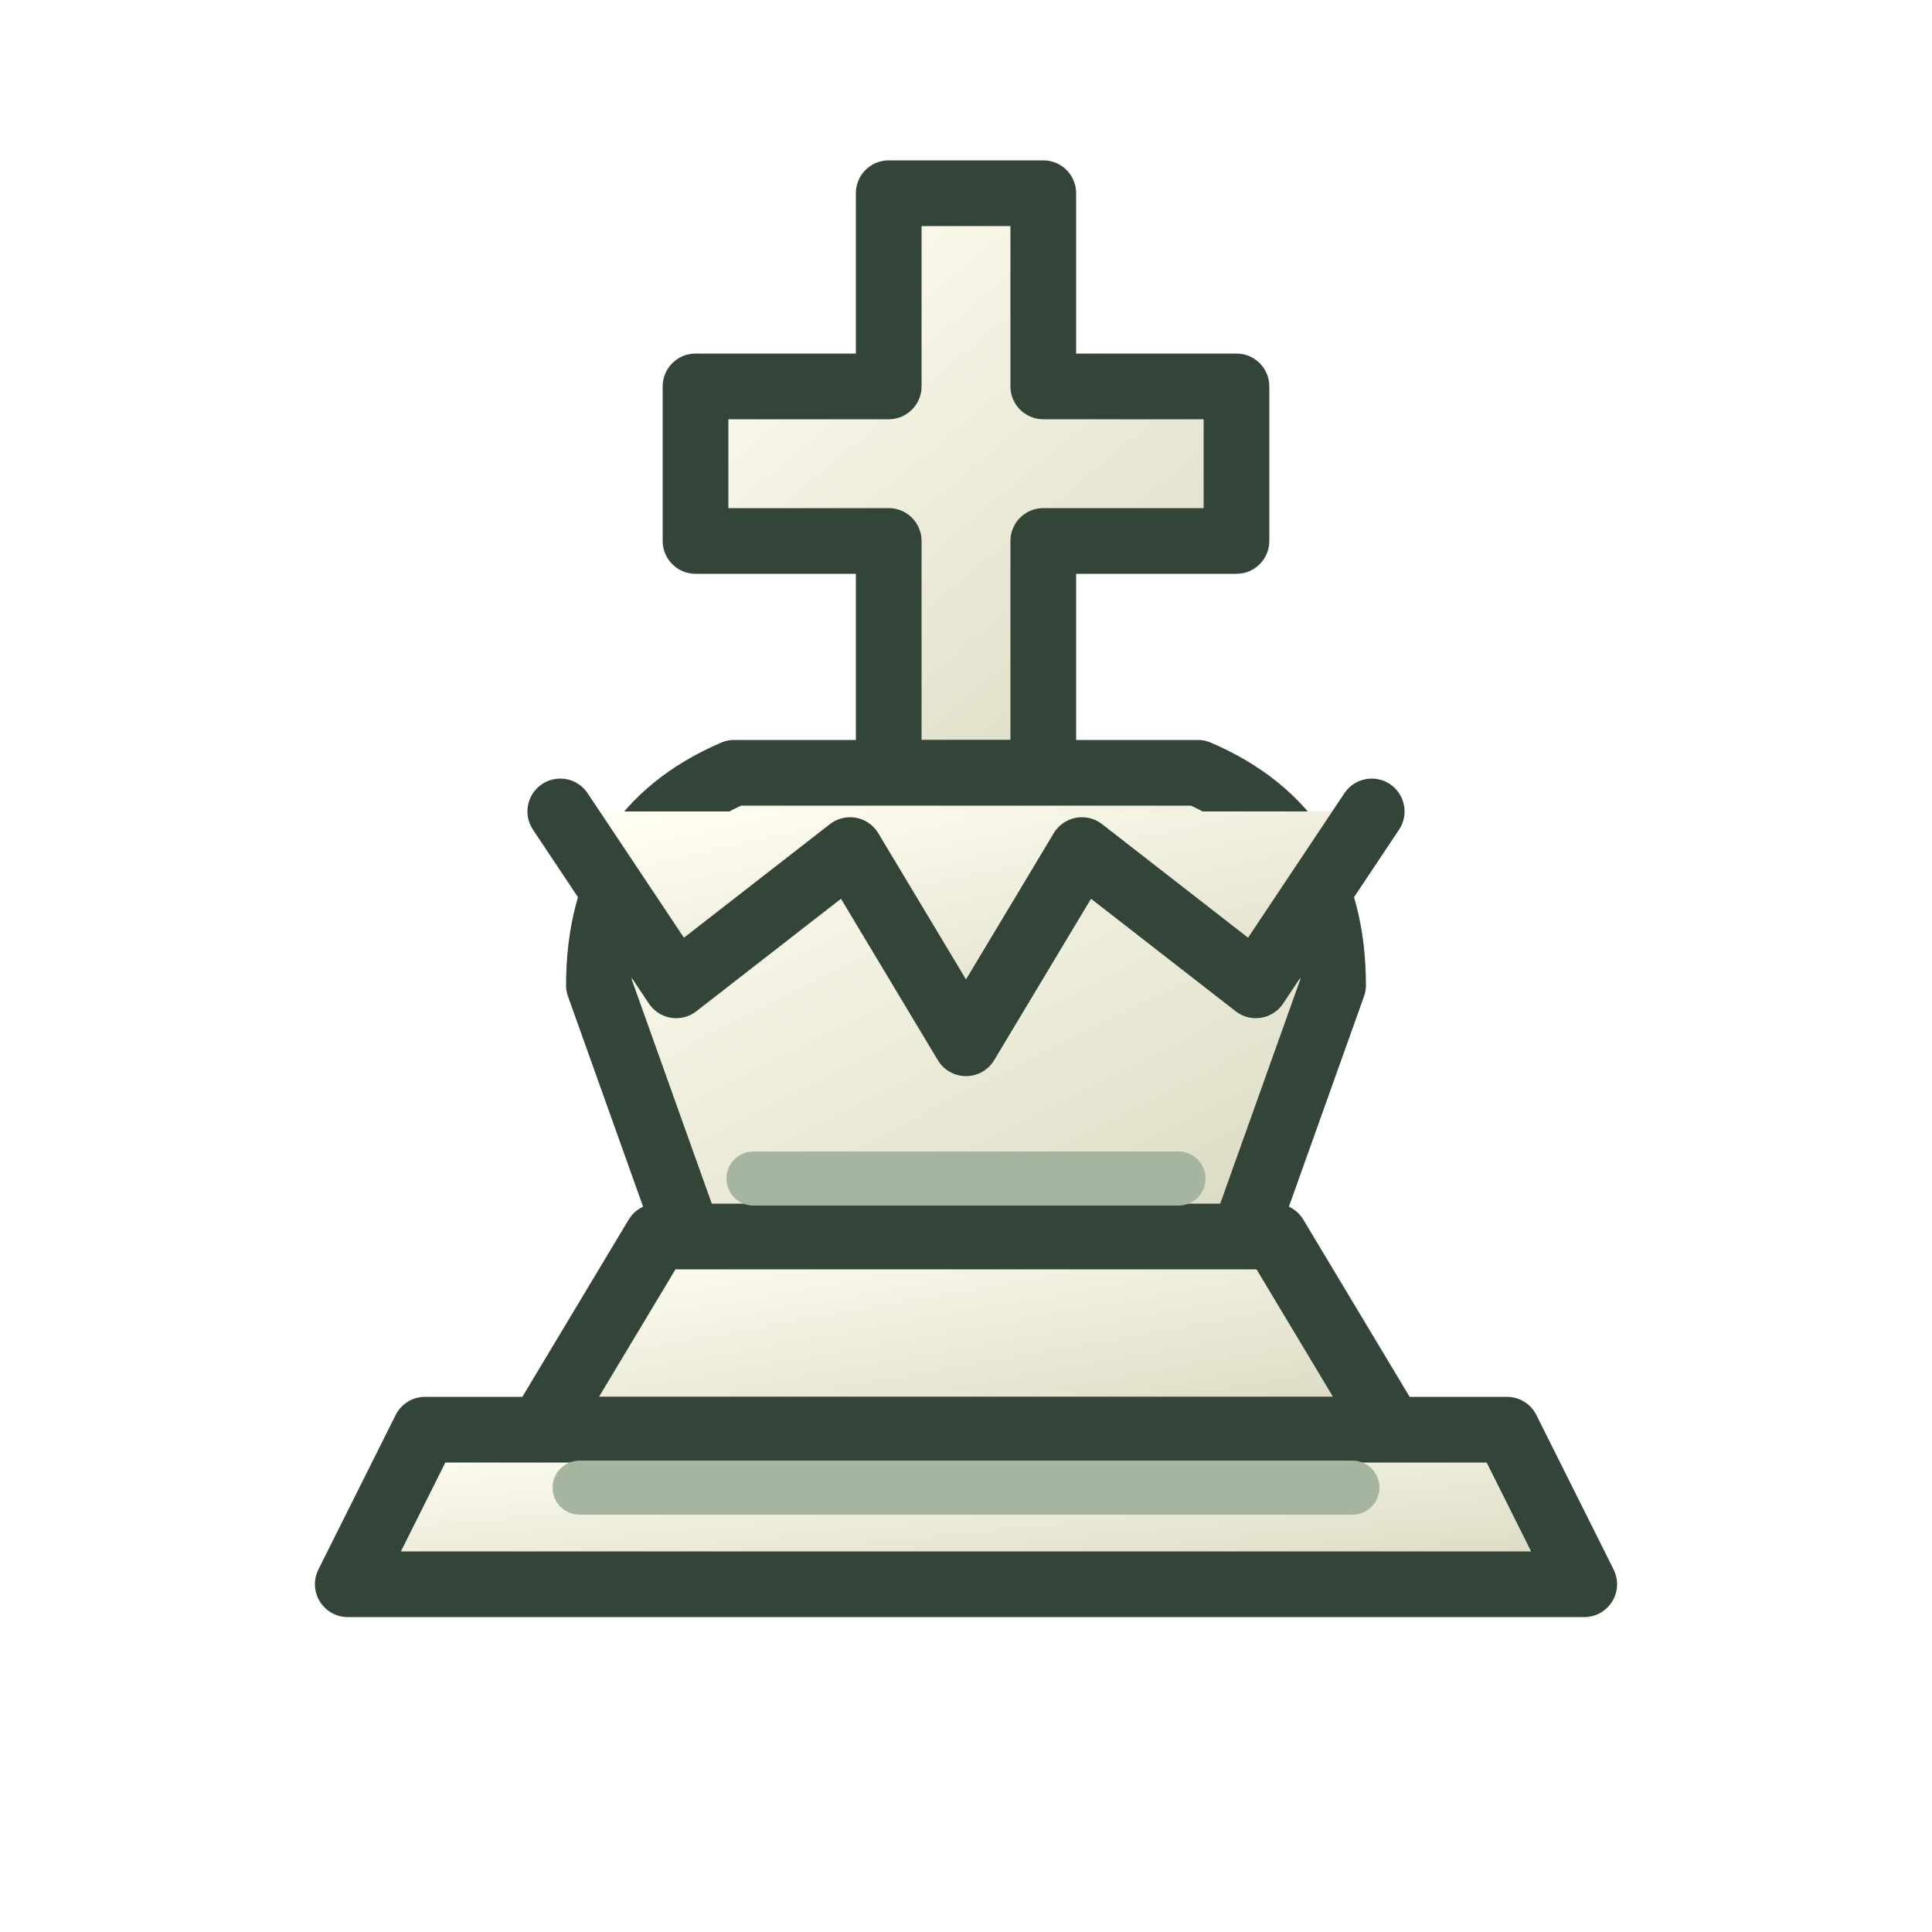
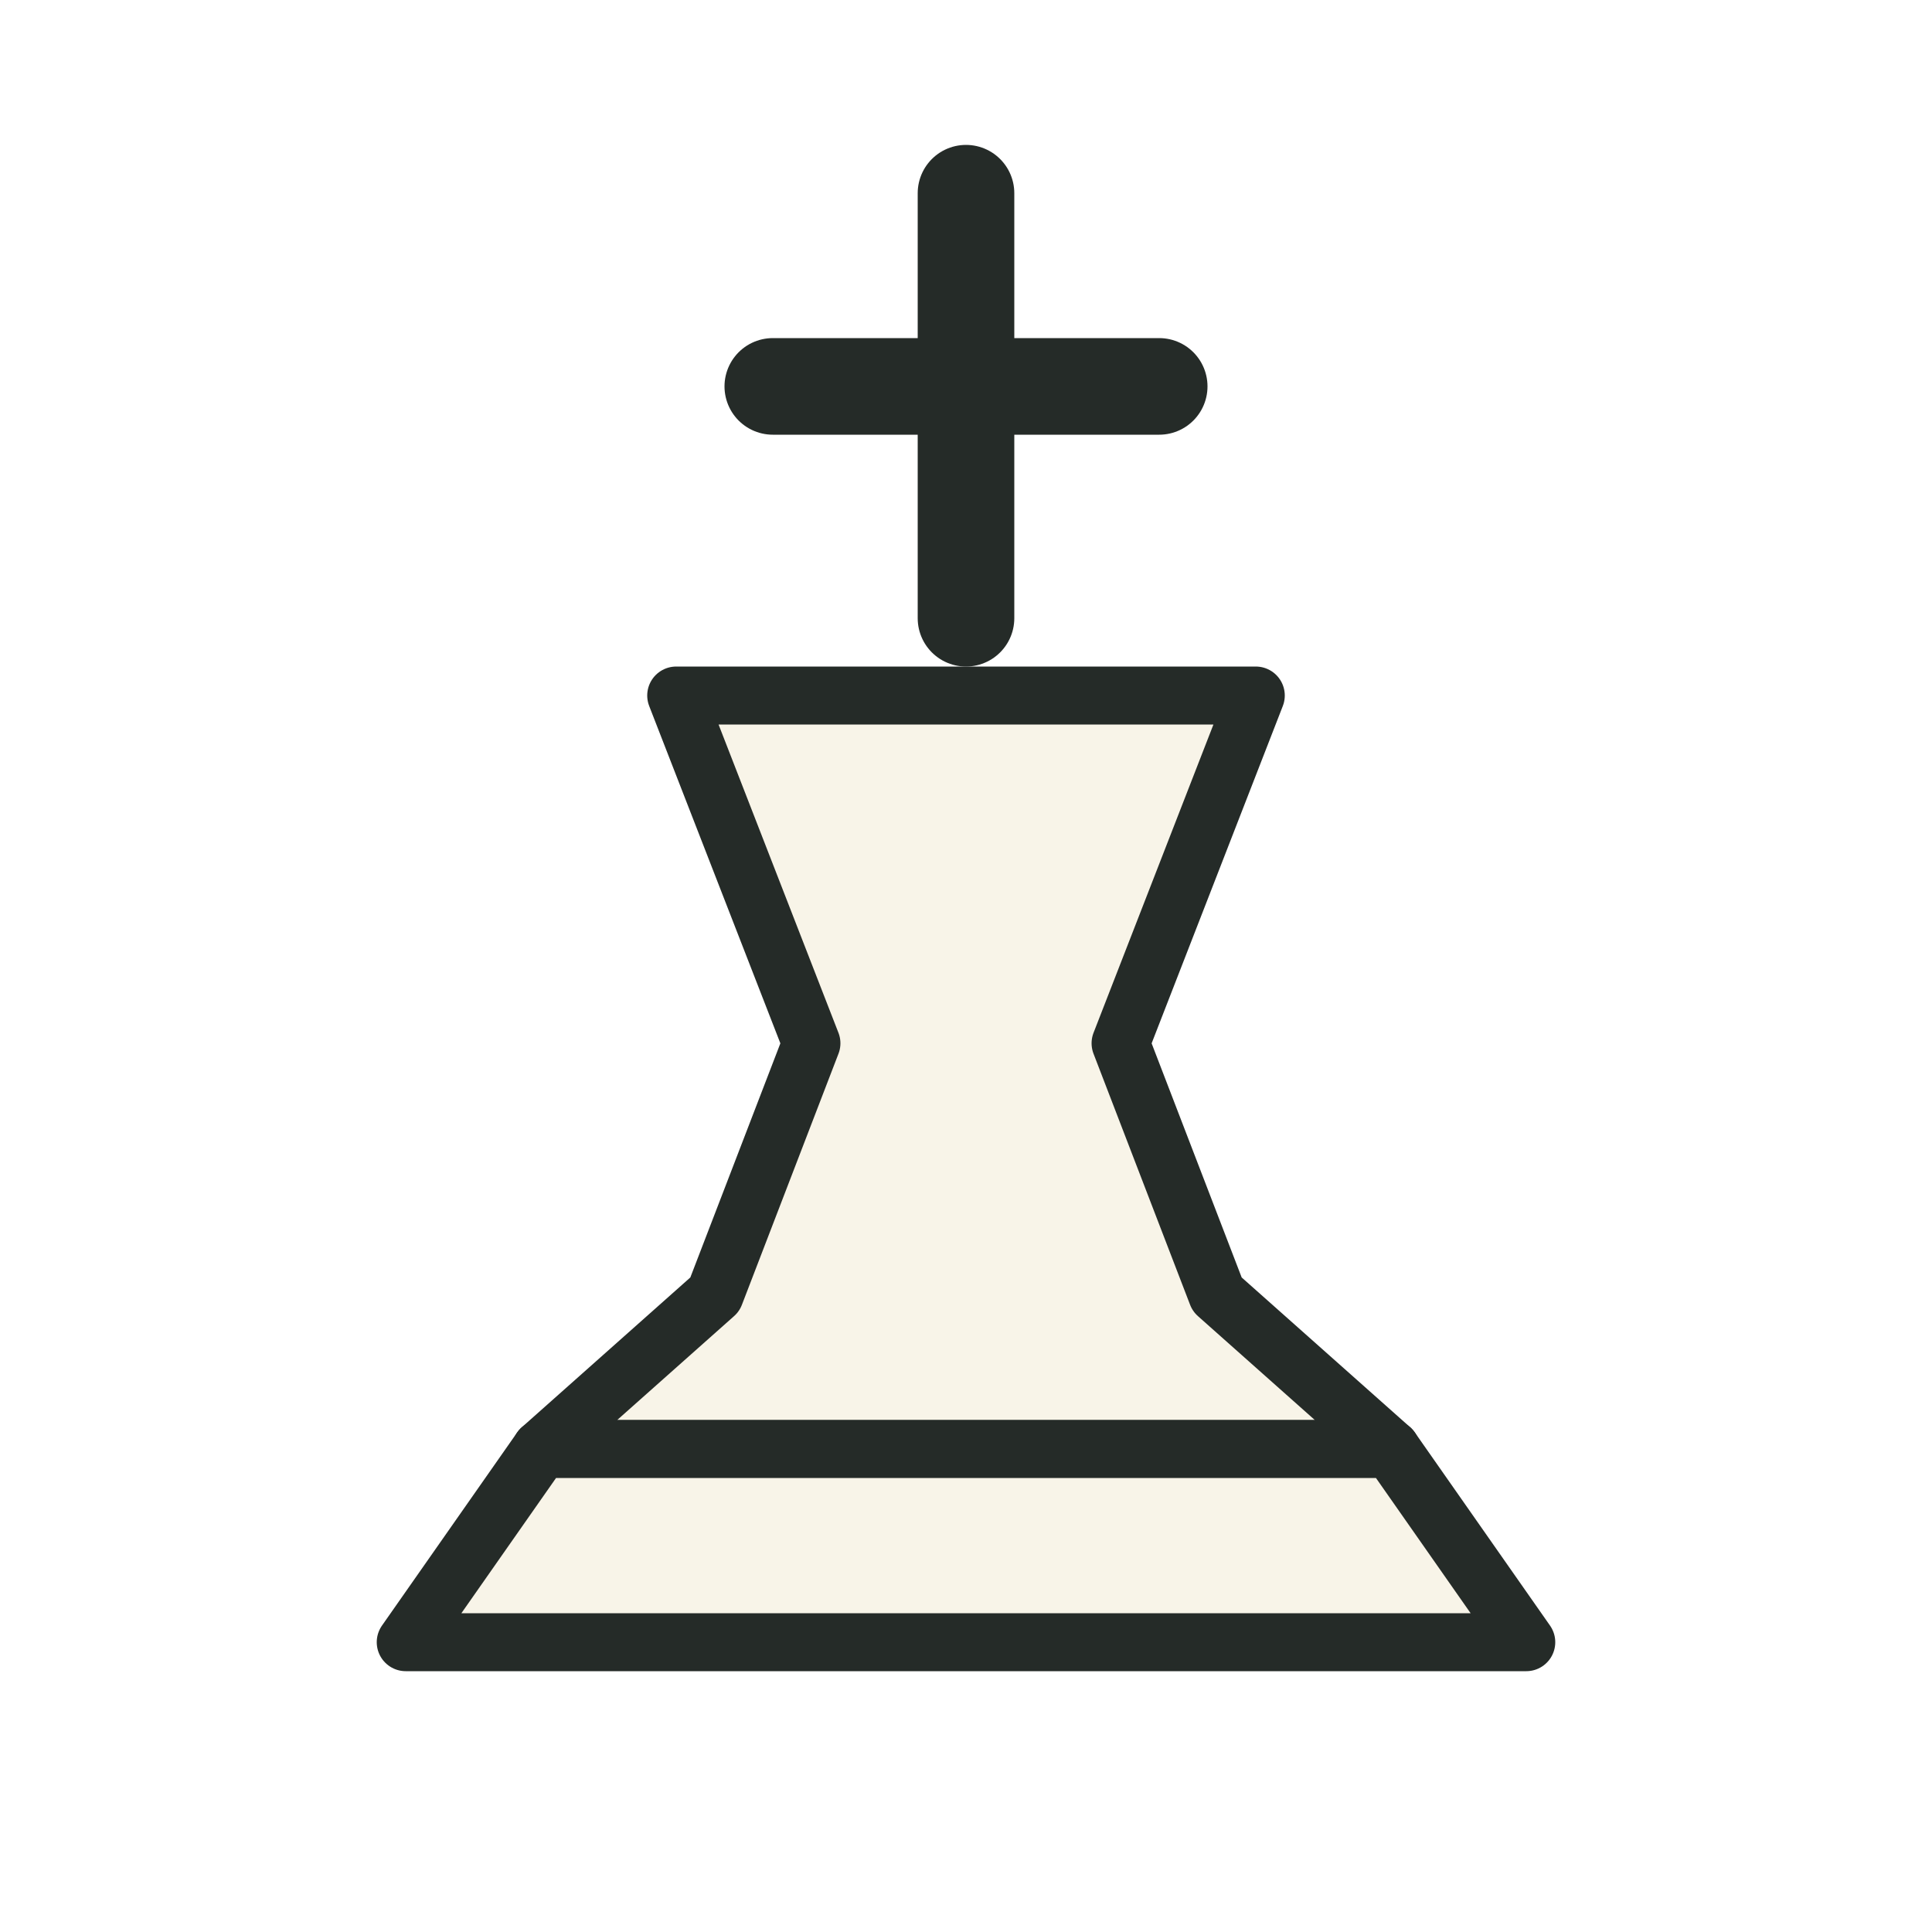
- <svg xmlns="http://www.w3.org/2000/svg" viewBox="0 0 100 100" aria-label="wk">
-   <defs>
-     <linearGradient id="body" x1="0.15" x2="0.92" y1="0" y2="1">
-       <stop offset="0" stop-color="#fffef2" />
-       <stop offset="1" stop-color="#d9d9c1" />
-     </linearGradient>
-   </defs>
-   <g fill="url(#body)" stroke="#334438" stroke-width="3.4" stroke-linejoin="round" stroke-linecap="round">
-     <path d="M46 10 H54 V20 H64 V28 H54 V40 H46 V28 H36 V20 H46Z" />
-     <path d="M38 40 H62 Q69 43 69 51 L64 65 H36 L31 51 Q31 43 38 40Z" />
-     <path d="M29 42 L35 51 L44 44 L50 54 L56 44 L65 51 L71 42" />
-     <path d="M34 64 H66 L72 74 H28Z" />
-     <path d="M22 74 H78 L82 82 H18Z" />
-     <path class="detail" d="M39 61 H61 M30 77 H70" />
+ <svg xmlns="http://www.w3.org/2000/svg" viewBox="0 0 100 100" role="img" aria-label="wk" style="--ink:#252b28">
+   <g fill="#f8f4e8" stroke="#252b28" stroke-width="3" stroke-linecap="round" stroke-linejoin="round">
+     <path d="M50 10v22M40 20h20" fill="none" stroke-width="5" />
+     <path d="M35 36h30l-7 18 5 13 9 8H28l9-8 5-13z" />
+     <path d="M28 75h44l7 10H21z" />
  </g>
-   <style>.detail{fill:none;stroke:#a5b5a0;stroke-width:2.8}.eye{fill:#263a30;stroke:#334438;stroke-width:1.2}.snout{fill:#f1aeaa;stroke:#334438;stroke-width:2.6}.nostril{fill:#9c5f68;stroke:none}</style>
</svg>
